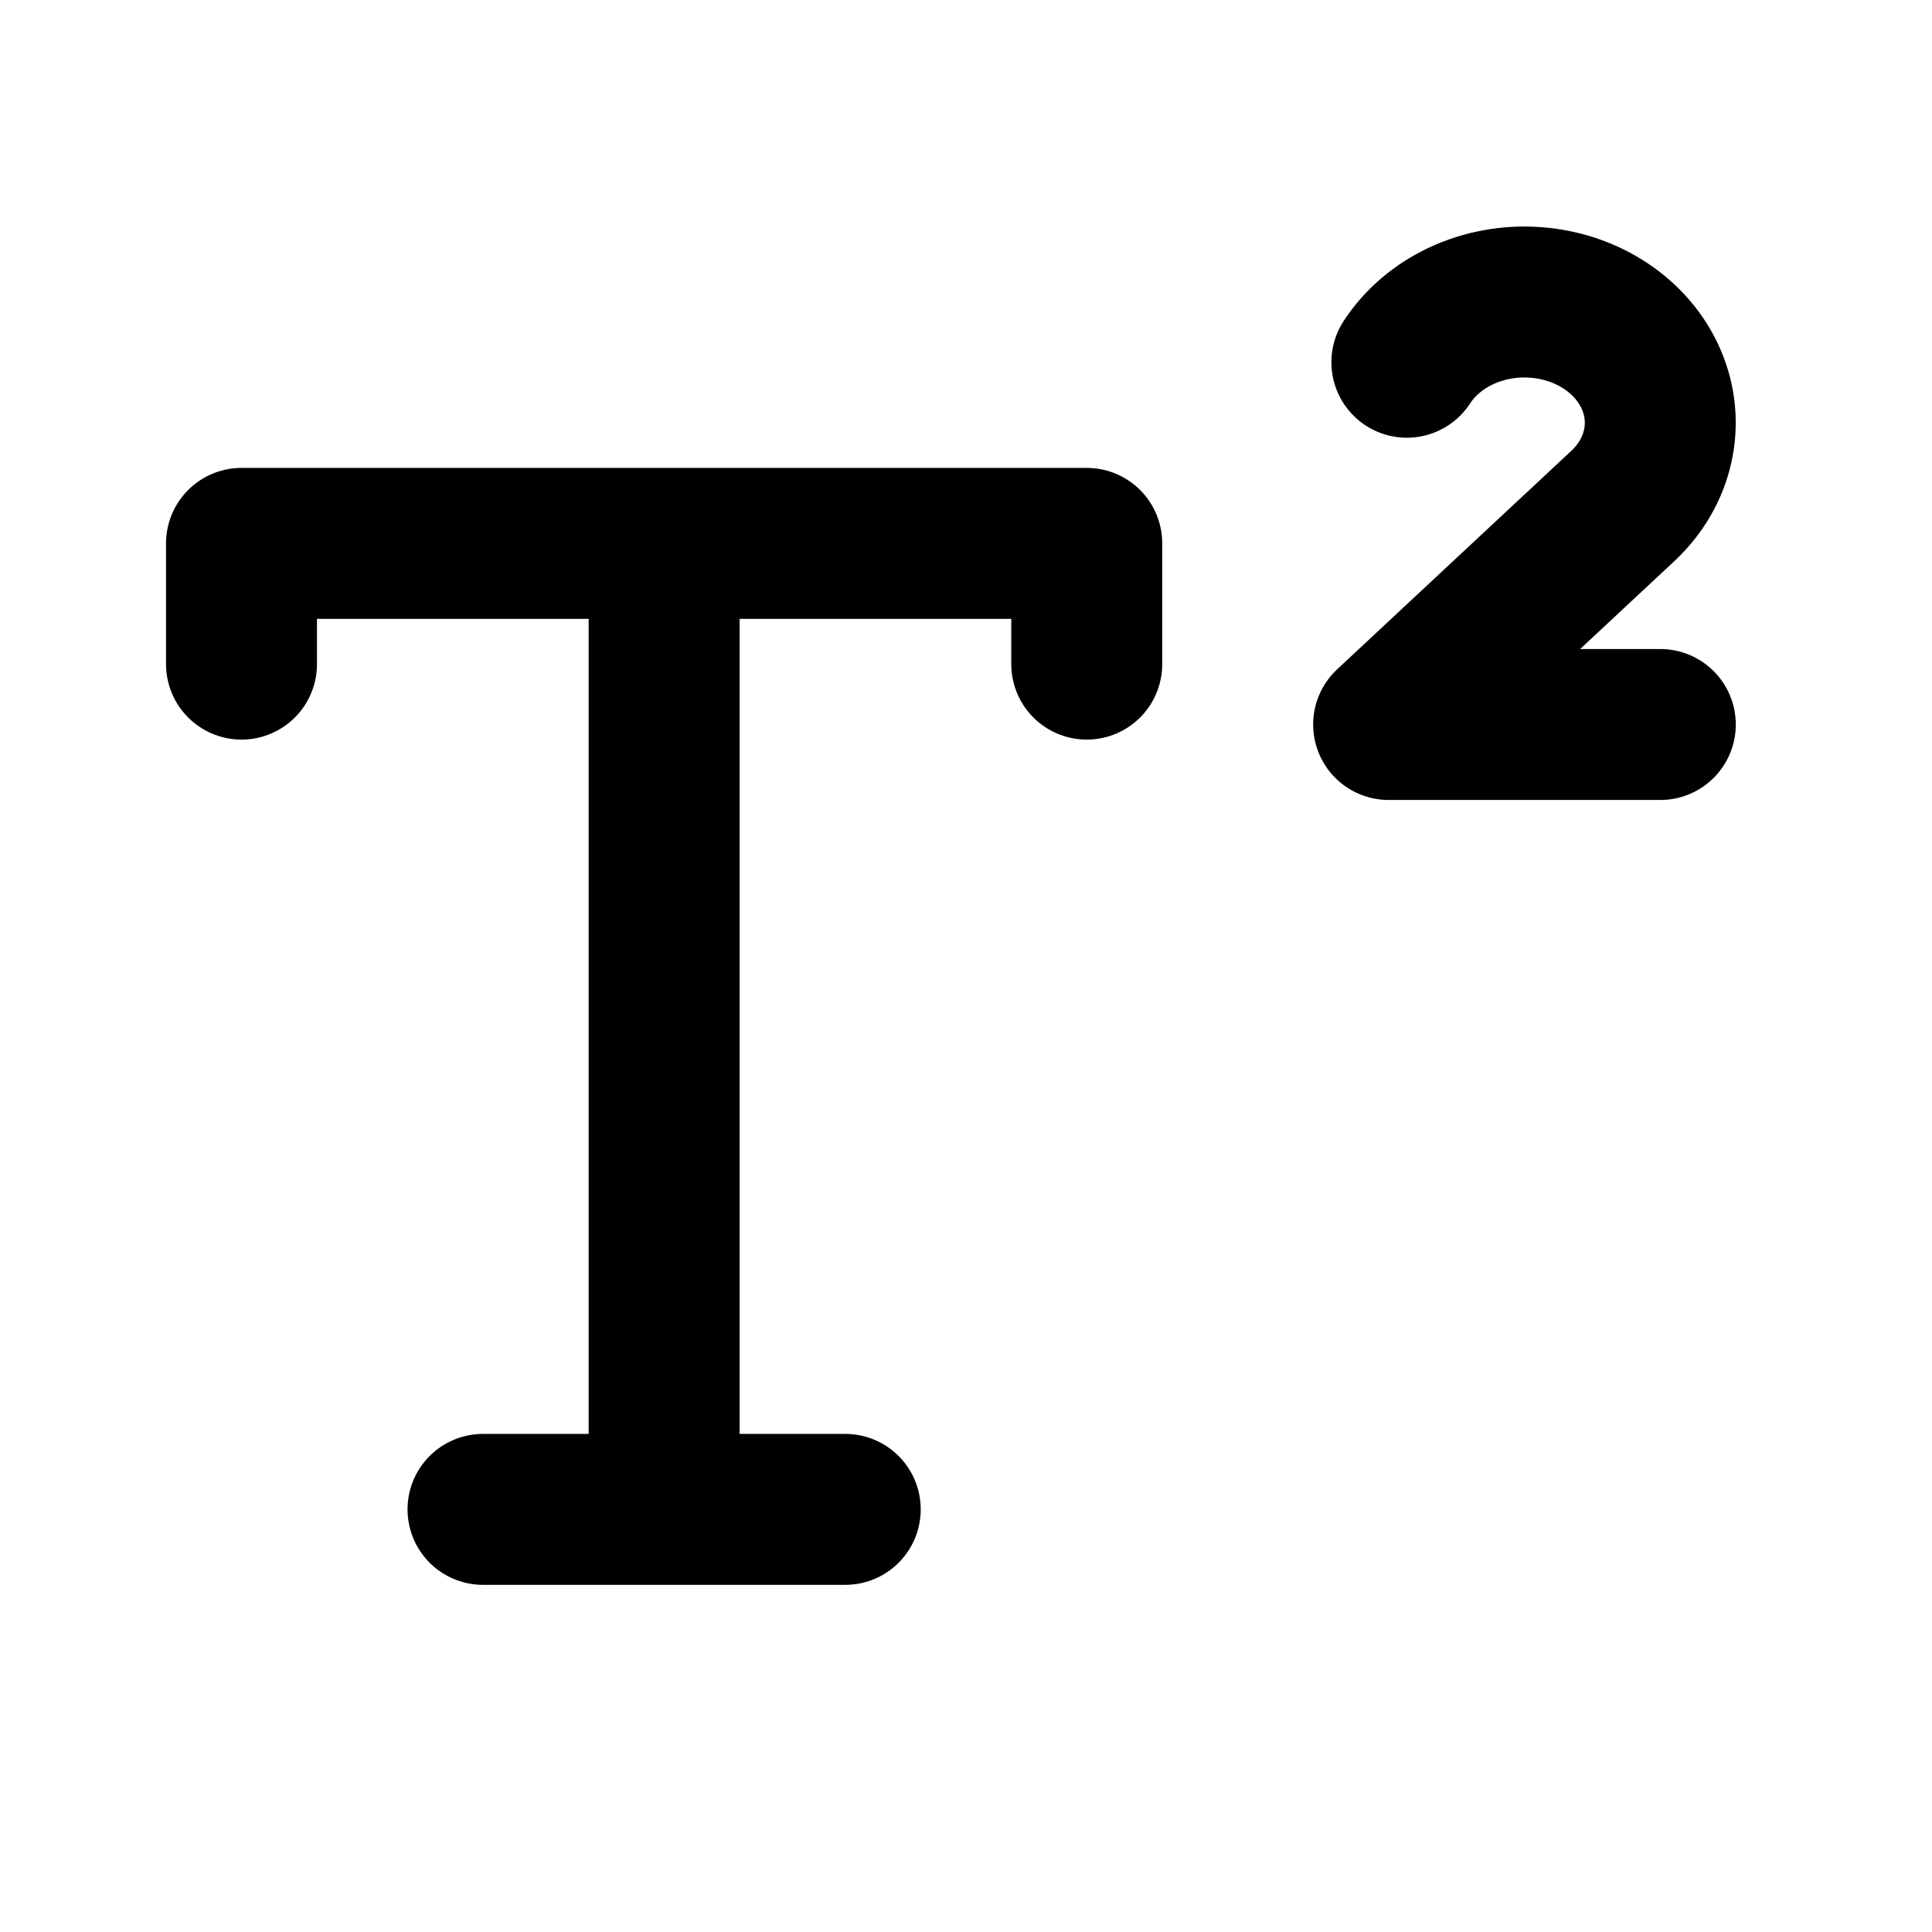
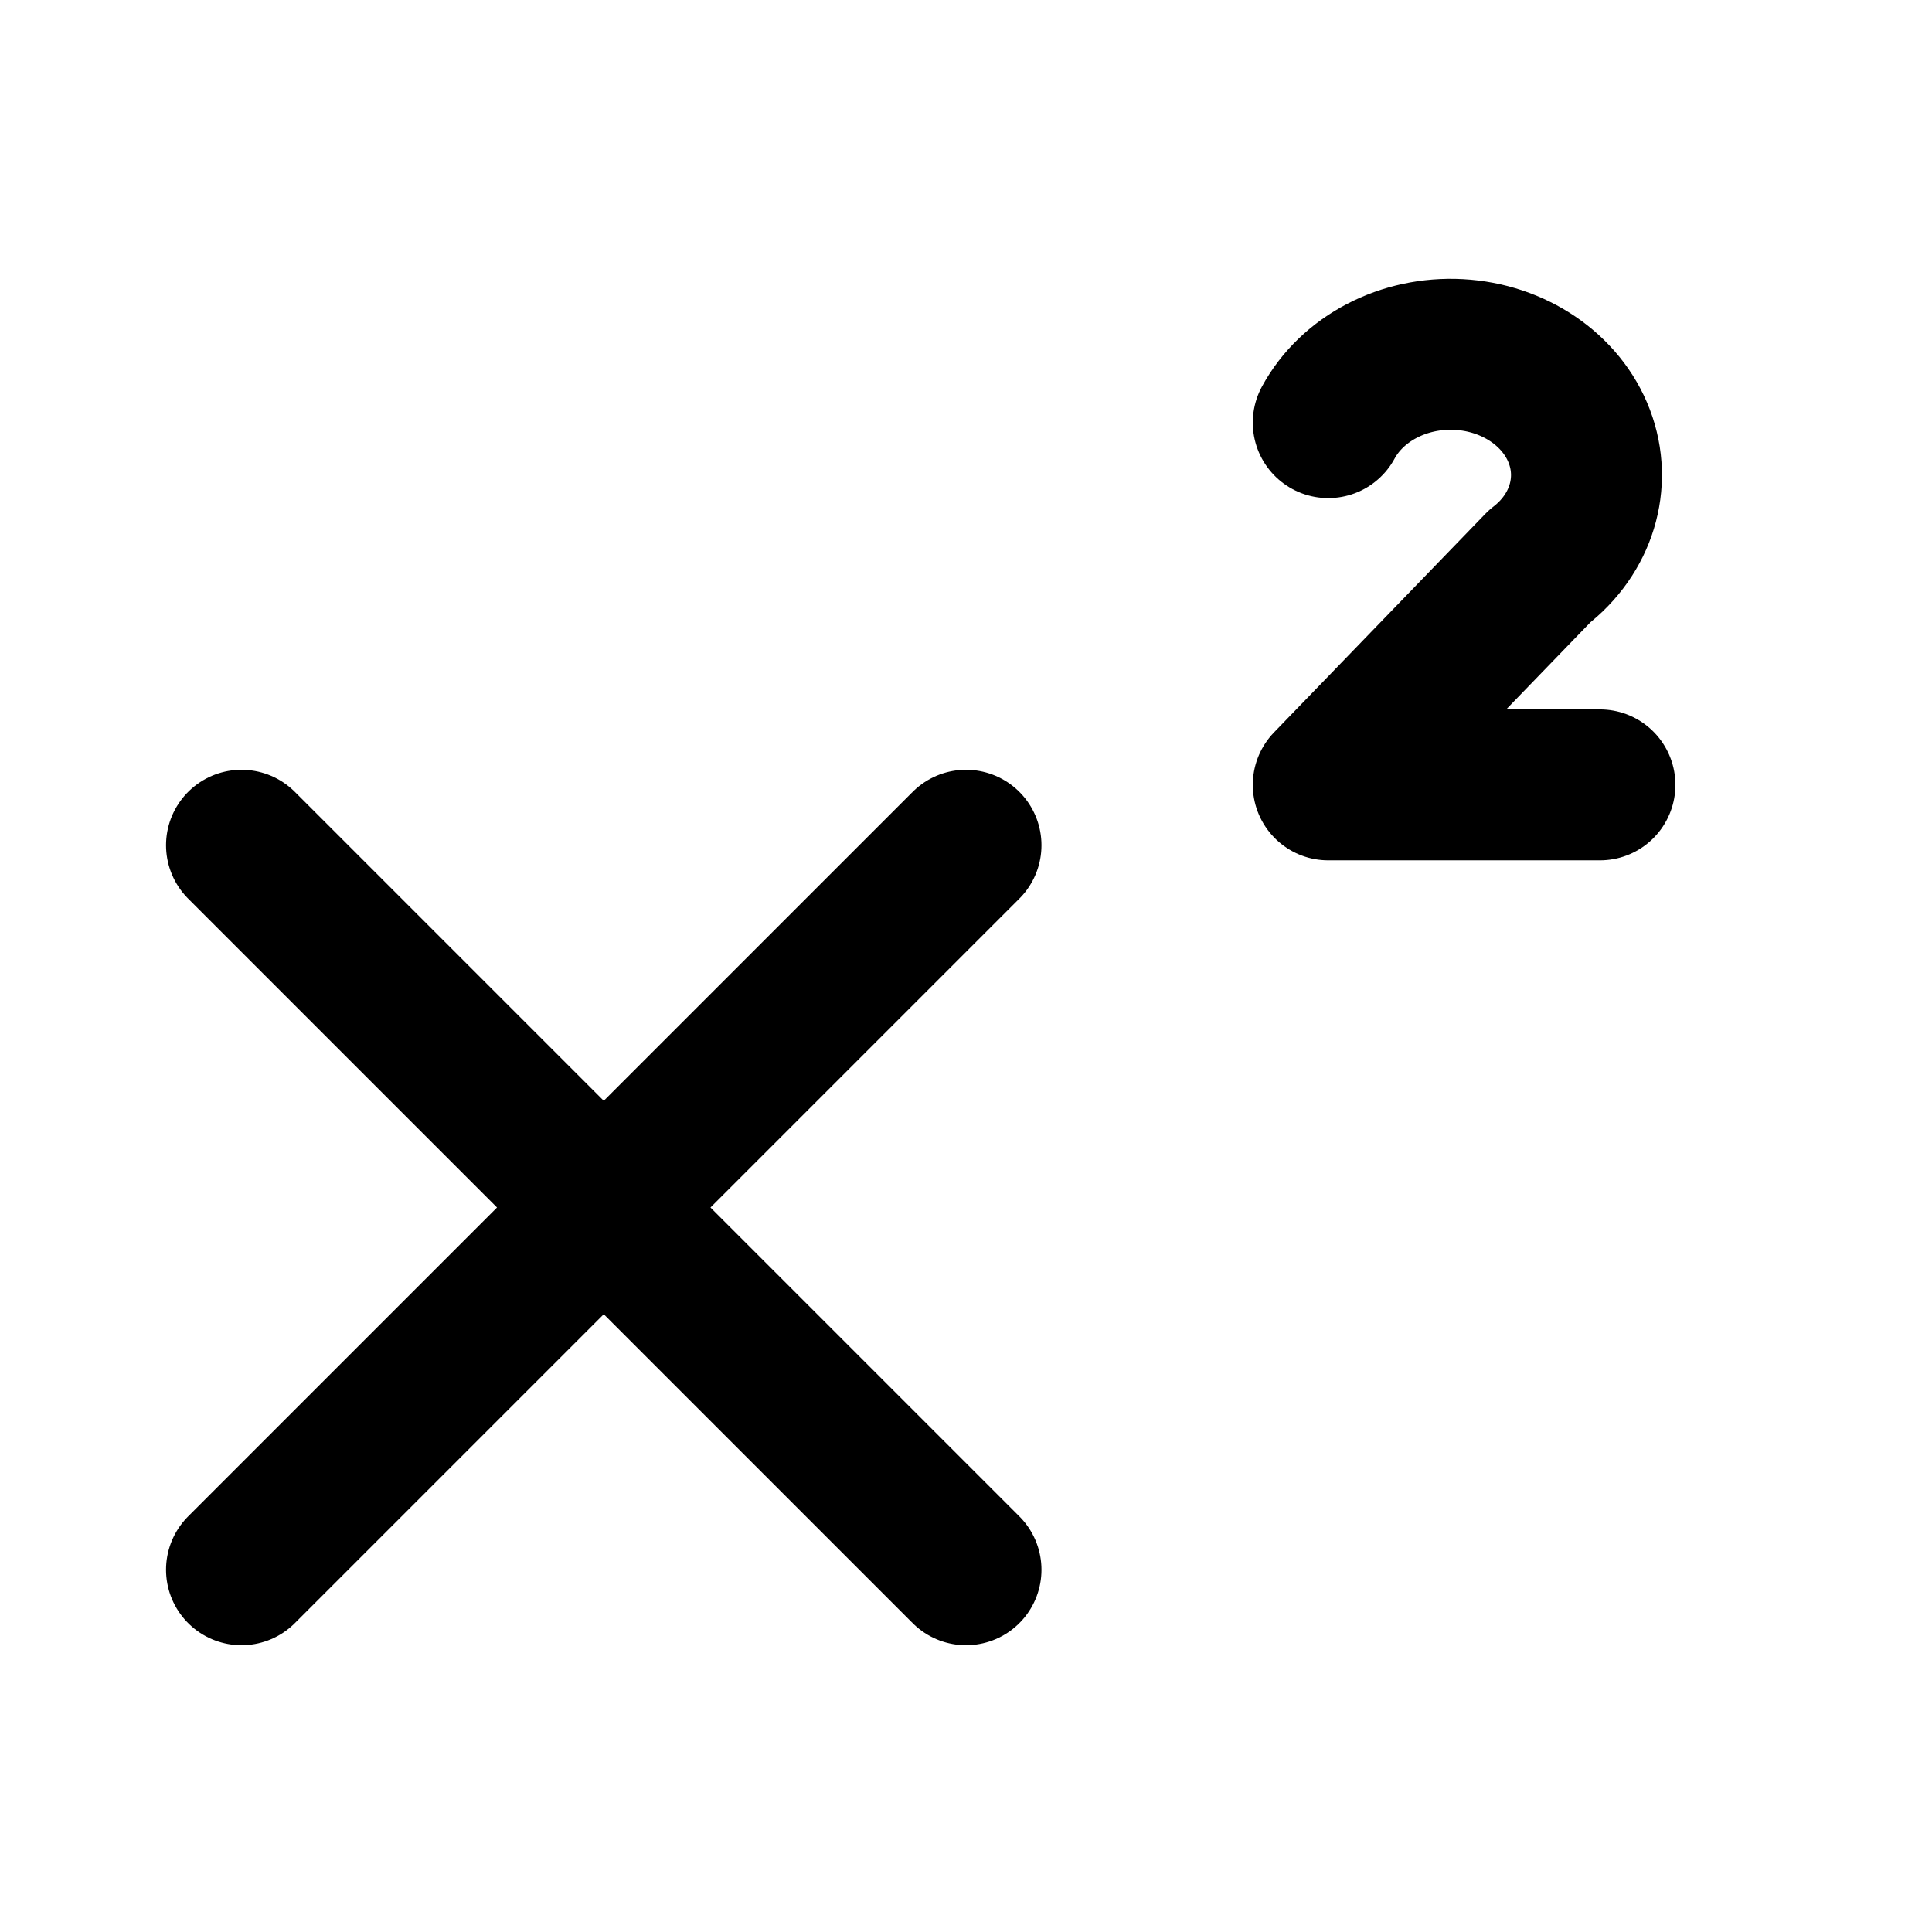
<svg xmlns="http://www.w3.org/2000/svg" data-set="area-pilot" data-keyline="square" data-angles="free" data-acute="sharp" width="16" height="16" viewBox="0 0 16 16" fill="none">
-   <path d="M2 5.5V4.5H9V5.5M5.5 4.5V12.5M4 12.5H7" fill="none" stroke="currentColor" stroke-width="1.25" stroke-linecap="round" stroke-linejoin="round" />
-   <path d="M11.651 3A1.125 1 0 1 1 13.44 4.19L11.5 6H13.75" fill="none" stroke="currentColor" stroke-width="1.25" stroke-linecap="round" stroke-linejoin="round" />
+   <path d="M2 7L8 13M8 7L2 13" fill="none" stroke="currentColor" stroke-width="1.25" stroke-linecap="round" stroke-linejoin="round" />
+   <path d="M11 3.5A1.125 1 0 1 1 12.75 4.69L11 6.5H13.25" fill="none" stroke="currentColor" stroke-width="1.25" stroke-linecap="round" stroke-linejoin="round" />
</svg>
